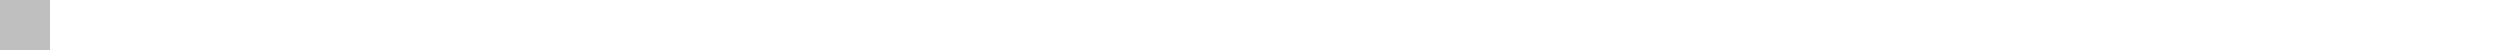
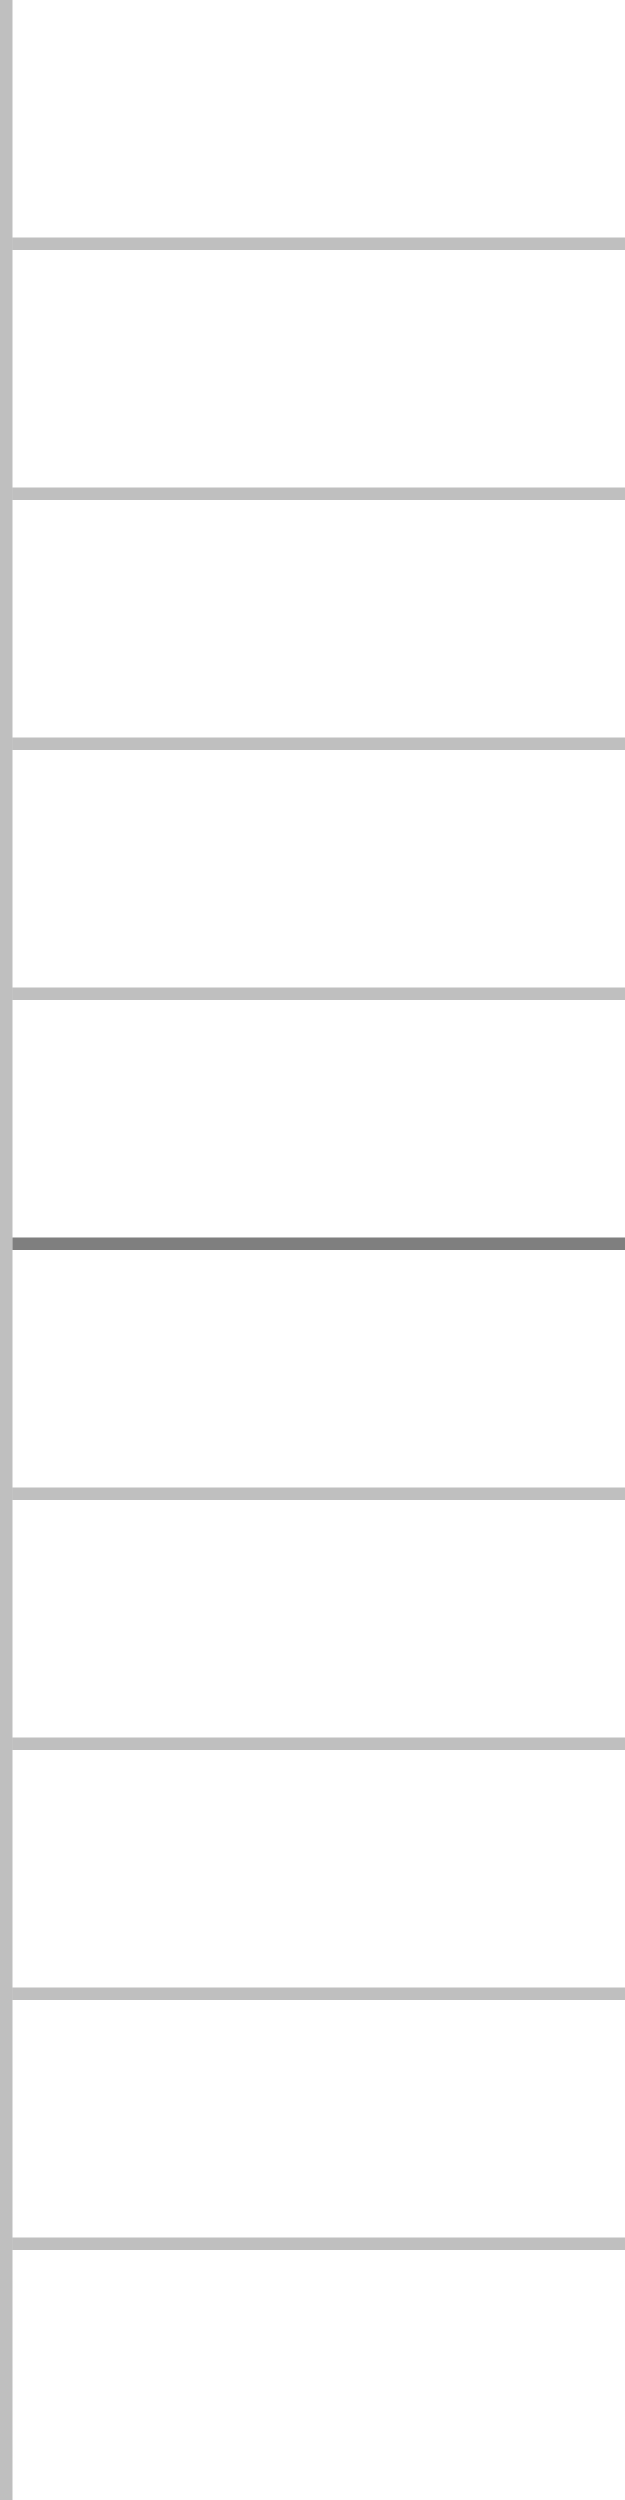
- <svg xmlns="http://www.w3.org/2000/svg" width="50" height="1" viewBox="0 0 50 1" id="svg2" version="1.1">
+ <svg xmlns="http://www.w3.org/2000/svg" width="50" height="200" viewBox="0 0 50 200" id="svg2" version="1.1">
  <defs id="defs4" />
-   <g id="layer1" transform="translate(0,-1051.362)">
-     <rect style="fill:#000000;fill-opacity:0.25;stroke:none;stroke-opacity:1" id="rect4162" width="1" height="1" x="-1052.362" y="0" transform="matrix(0,-1,1,0,0,0)" />
+   <g id="layer1" transform="translate(0,-852.3622)">
+     <rect style="fill:#000000;fill-opacity:0.25;stroke:none;stroke-opacity:1" id="rect4162" width="200" height="1" x="-1052.362" y="0" transform="matrix(0,-1,1,0,0,0)" />
+     <rect style="fill:#000000;fill-opacity:0.25;stroke:none;stroke-opacity:1" id="rect4136" width="1" height="49" x="-1032.362" y="1" transform="matrix(0,-1,1,0,0,0)" />
+     <rect style="fill:#000000;fill-opacity:0.25;stroke:none;stroke-opacity:1" id="rect4138" width="1" height="49" x="-1012.362" y="1" transform="matrix(0,-1,1,0,0,0)" />
+     <rect transform="matrix(0,-1,1,0,0,0)" y="1" x="-992.362" height="49" width="1" id="rect4140" style="fill:#000000;fill-opacity:0.25;stroke:none;stroke-opacity:1" />
+     <rect style="fill:#000000;fill-opacity:0.25;stroke:none;stroke-opacity:1" id="rect4142" width="1" height="49" x="-972.362" y="1" transform="matrix(0,-1,1,0,0,0)" />
+     <rect transform="matrix(0,-1,1,0,0,0)" y="1" x="-952.362" height="49" width="1" id="rect4144" style="fill:#000000;fill-opacity:0.502;stroke:none;stroke-opacity:1" />
+     <rect transform="matrix(0,-1,1,0,0,0)" y="1" x="-932.362" height="49" width="1" id="rect4146" style="fill:#000000;fill-opacity:0.25;stroke:none;stroke-opacity:1" />
+     <rect style="fill:#000000;fill-opacity:0.25;stroke:none;stroke-opacity:1" id="rect4148" width="1" height="49" x="-912.362" y="1" transform="matrix(0,-1,1,0,0,0)" />
+     <rect style="fill:#000000;fill-opacity:0.25;stroke:none;stroke-opacity:1" id="rect4150" width="1" height="49" x="-892.362" y="1" transform="matrix(0,-1,1,0,0,0)" />
+     <rect style="fill:#000000;fill-opacity:0.25;stroke:none;stroke-opacity:1" id="rect4152" width="1" height="49" x="-872.362" y="1" transform="matrix(0,-1,1,0,0,0)" />
  </g>
</svg>
